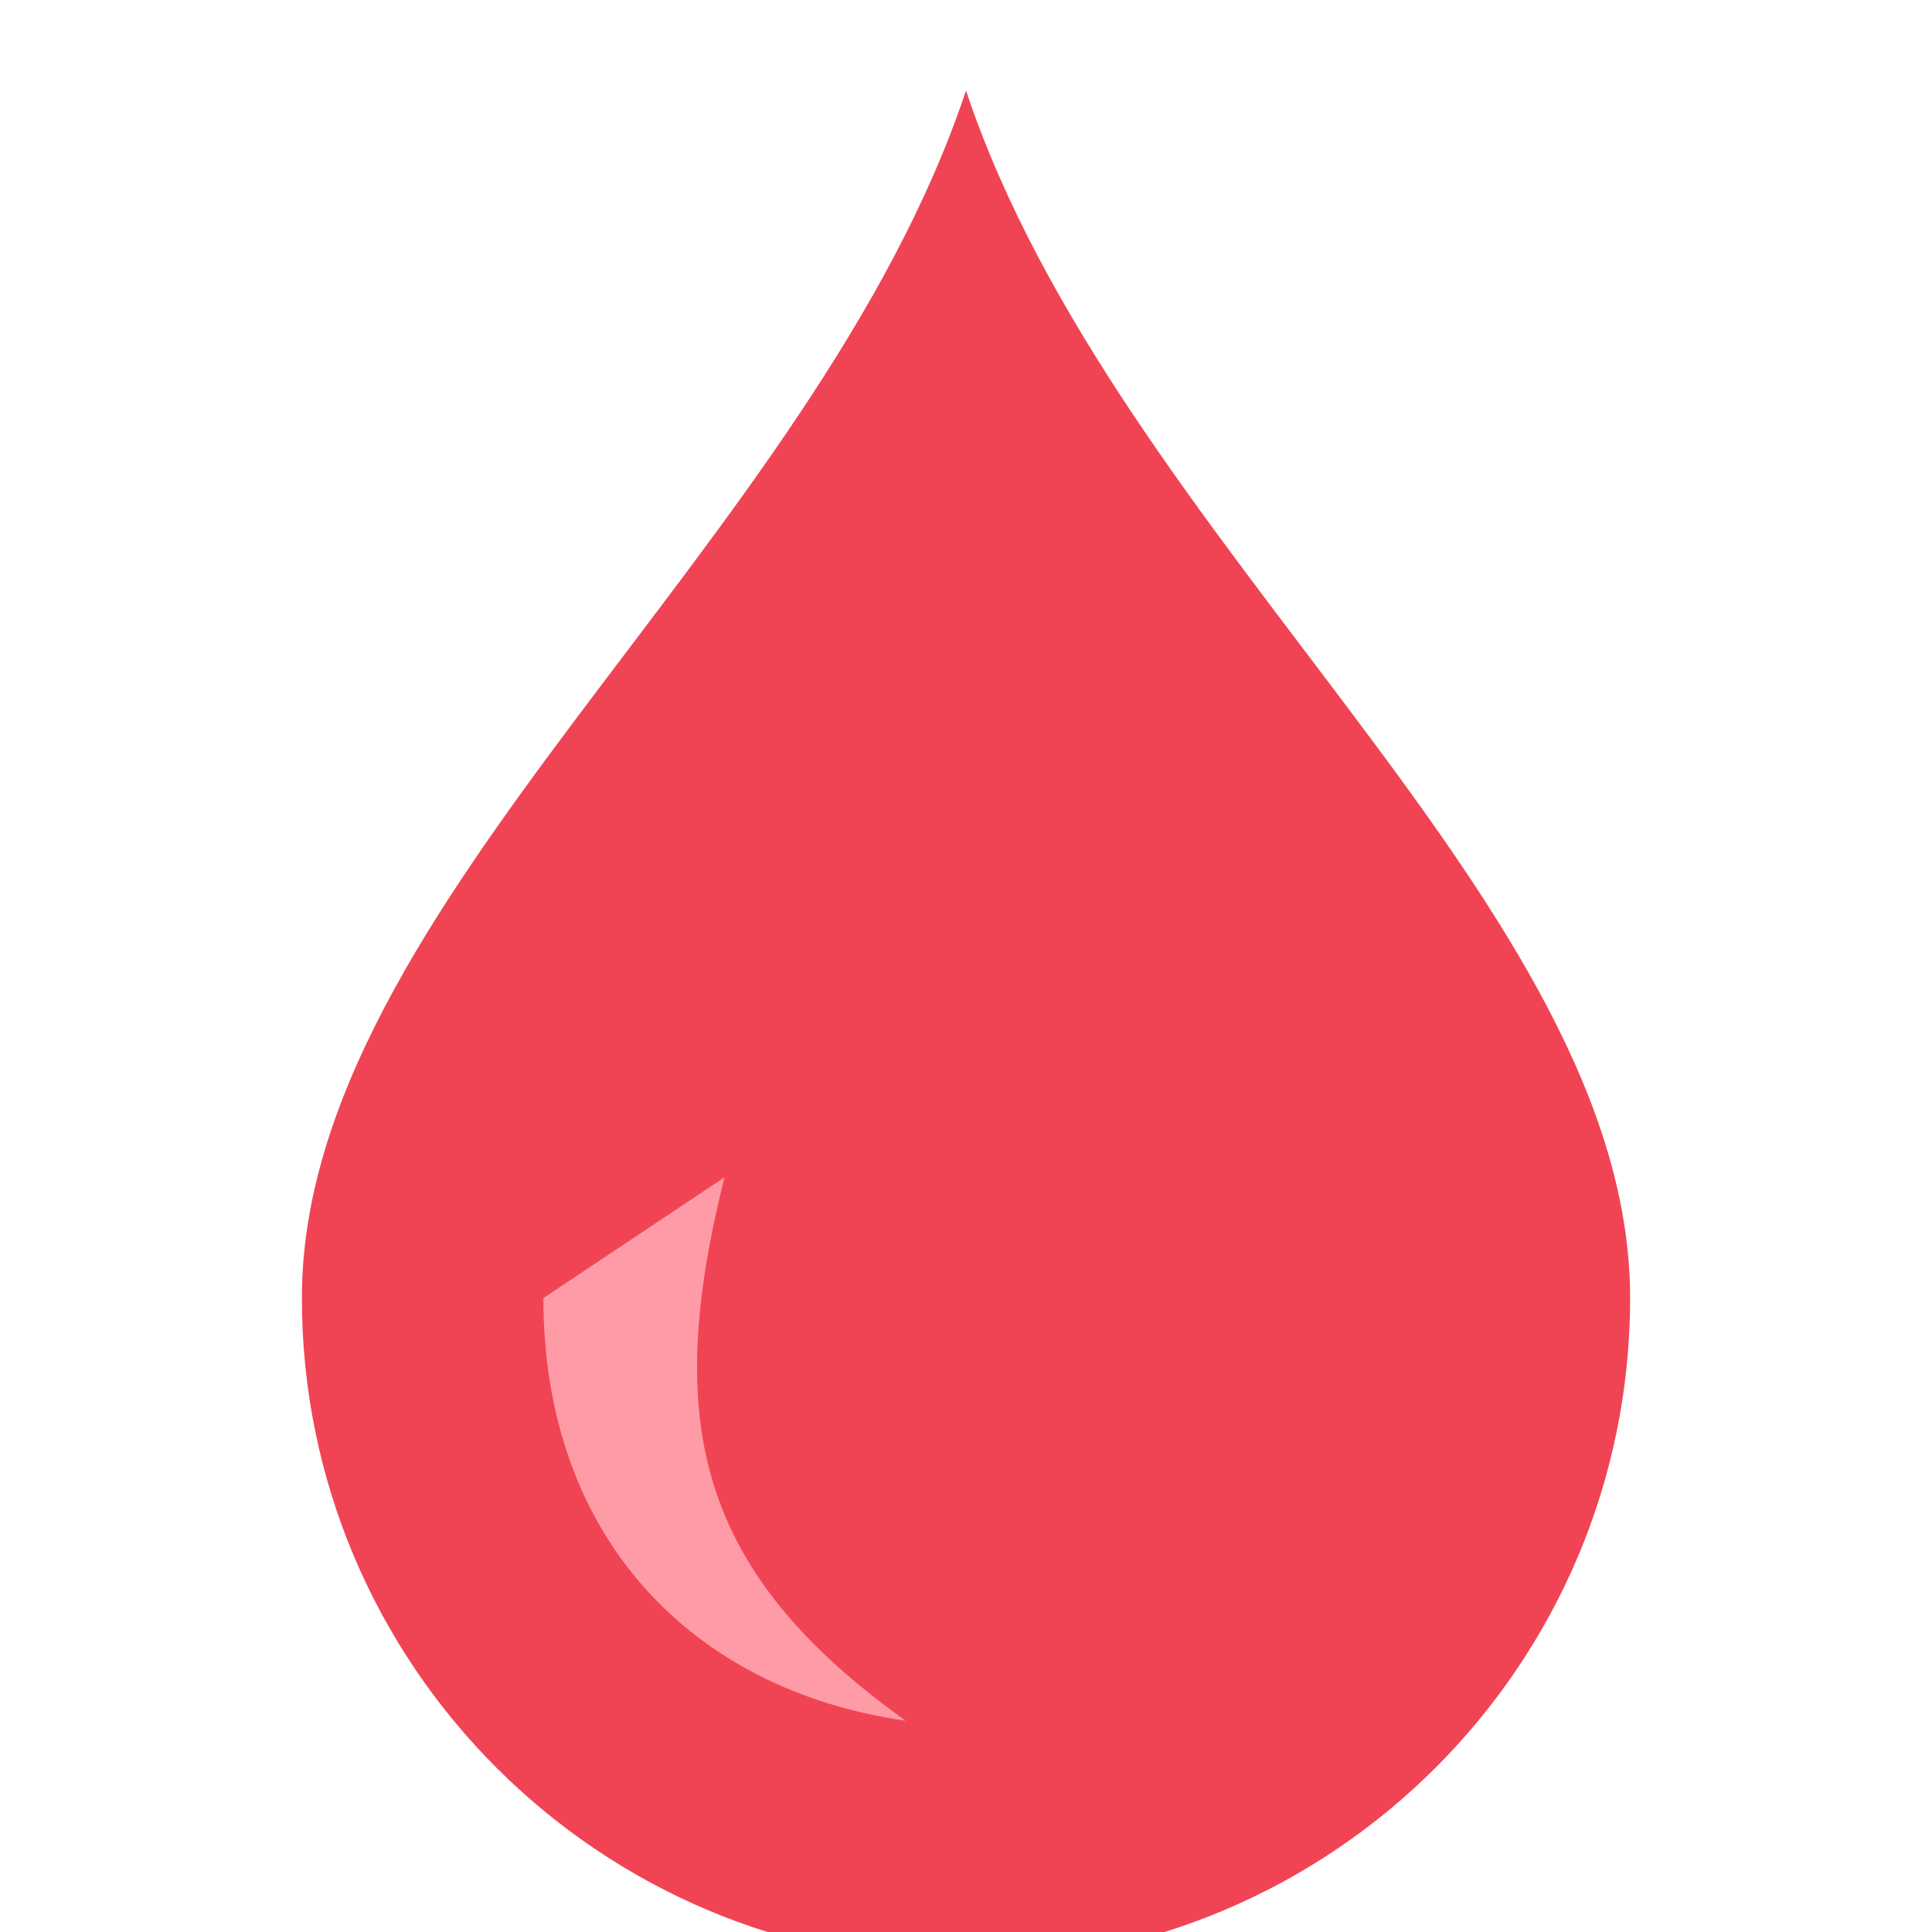
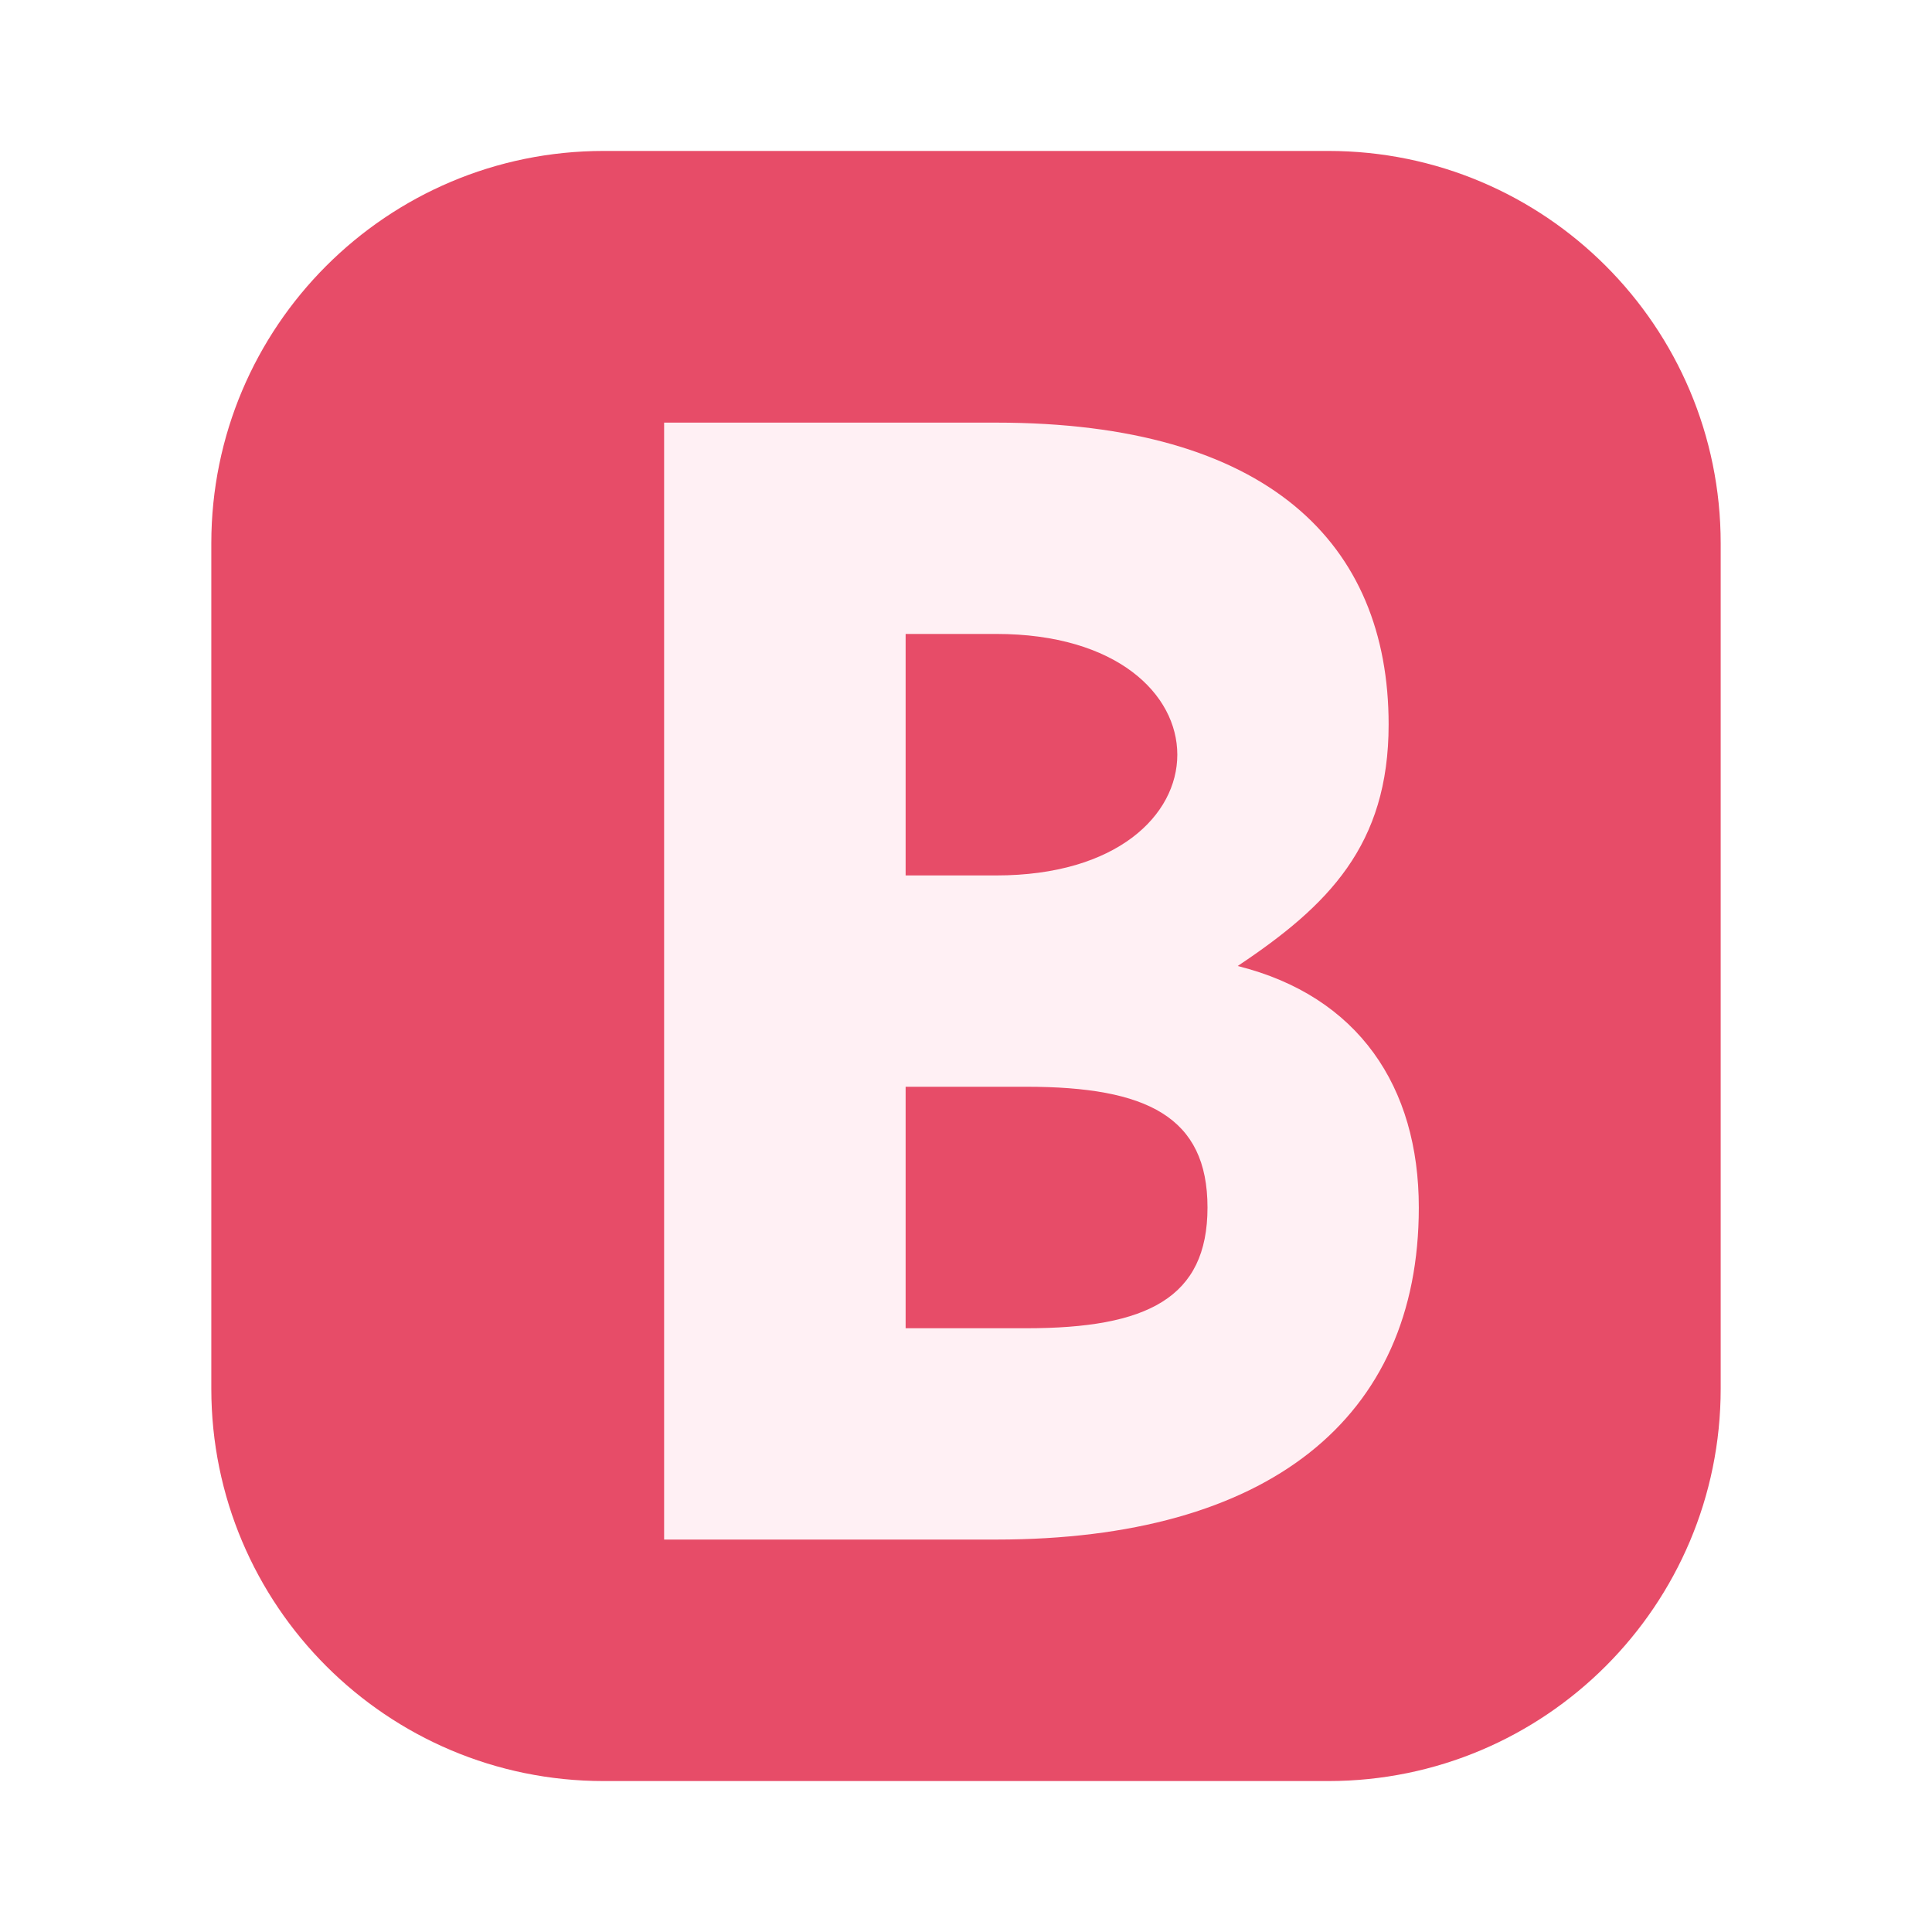
<svg xmlns="http://www.w3.org/2000/svg" viewBox="0 0 64 64">
-   <path fill="#f04455" d="M32 3C27 18 10 30 10 43a22 22 0 0 0 44 0C54 30 37 18 32 3Z" />
-   <path fill="#ff9ba6" d="M18 43c0 8 5 13 12 14-7-5-8-10-6-18Z" />
+   <rect x="7" y="5" width="50" height="54" rx="13" fill="#e74c68" />
+   <path d="M22 17h11c9 0 13 4 13 10 0 4-2 6-5 8 4 1 6 4 6 8 0 7-5 11-14 11H22V17Zm8 7v8h3c4 0 6-2 6-4s-2-4-6-4h-3Zm0 15v8h4c4 0 6-1 6-4s-2-4-6-4h-4Z" fill="#fff0f4" transform="translate(0 -3)" />
</svg>
